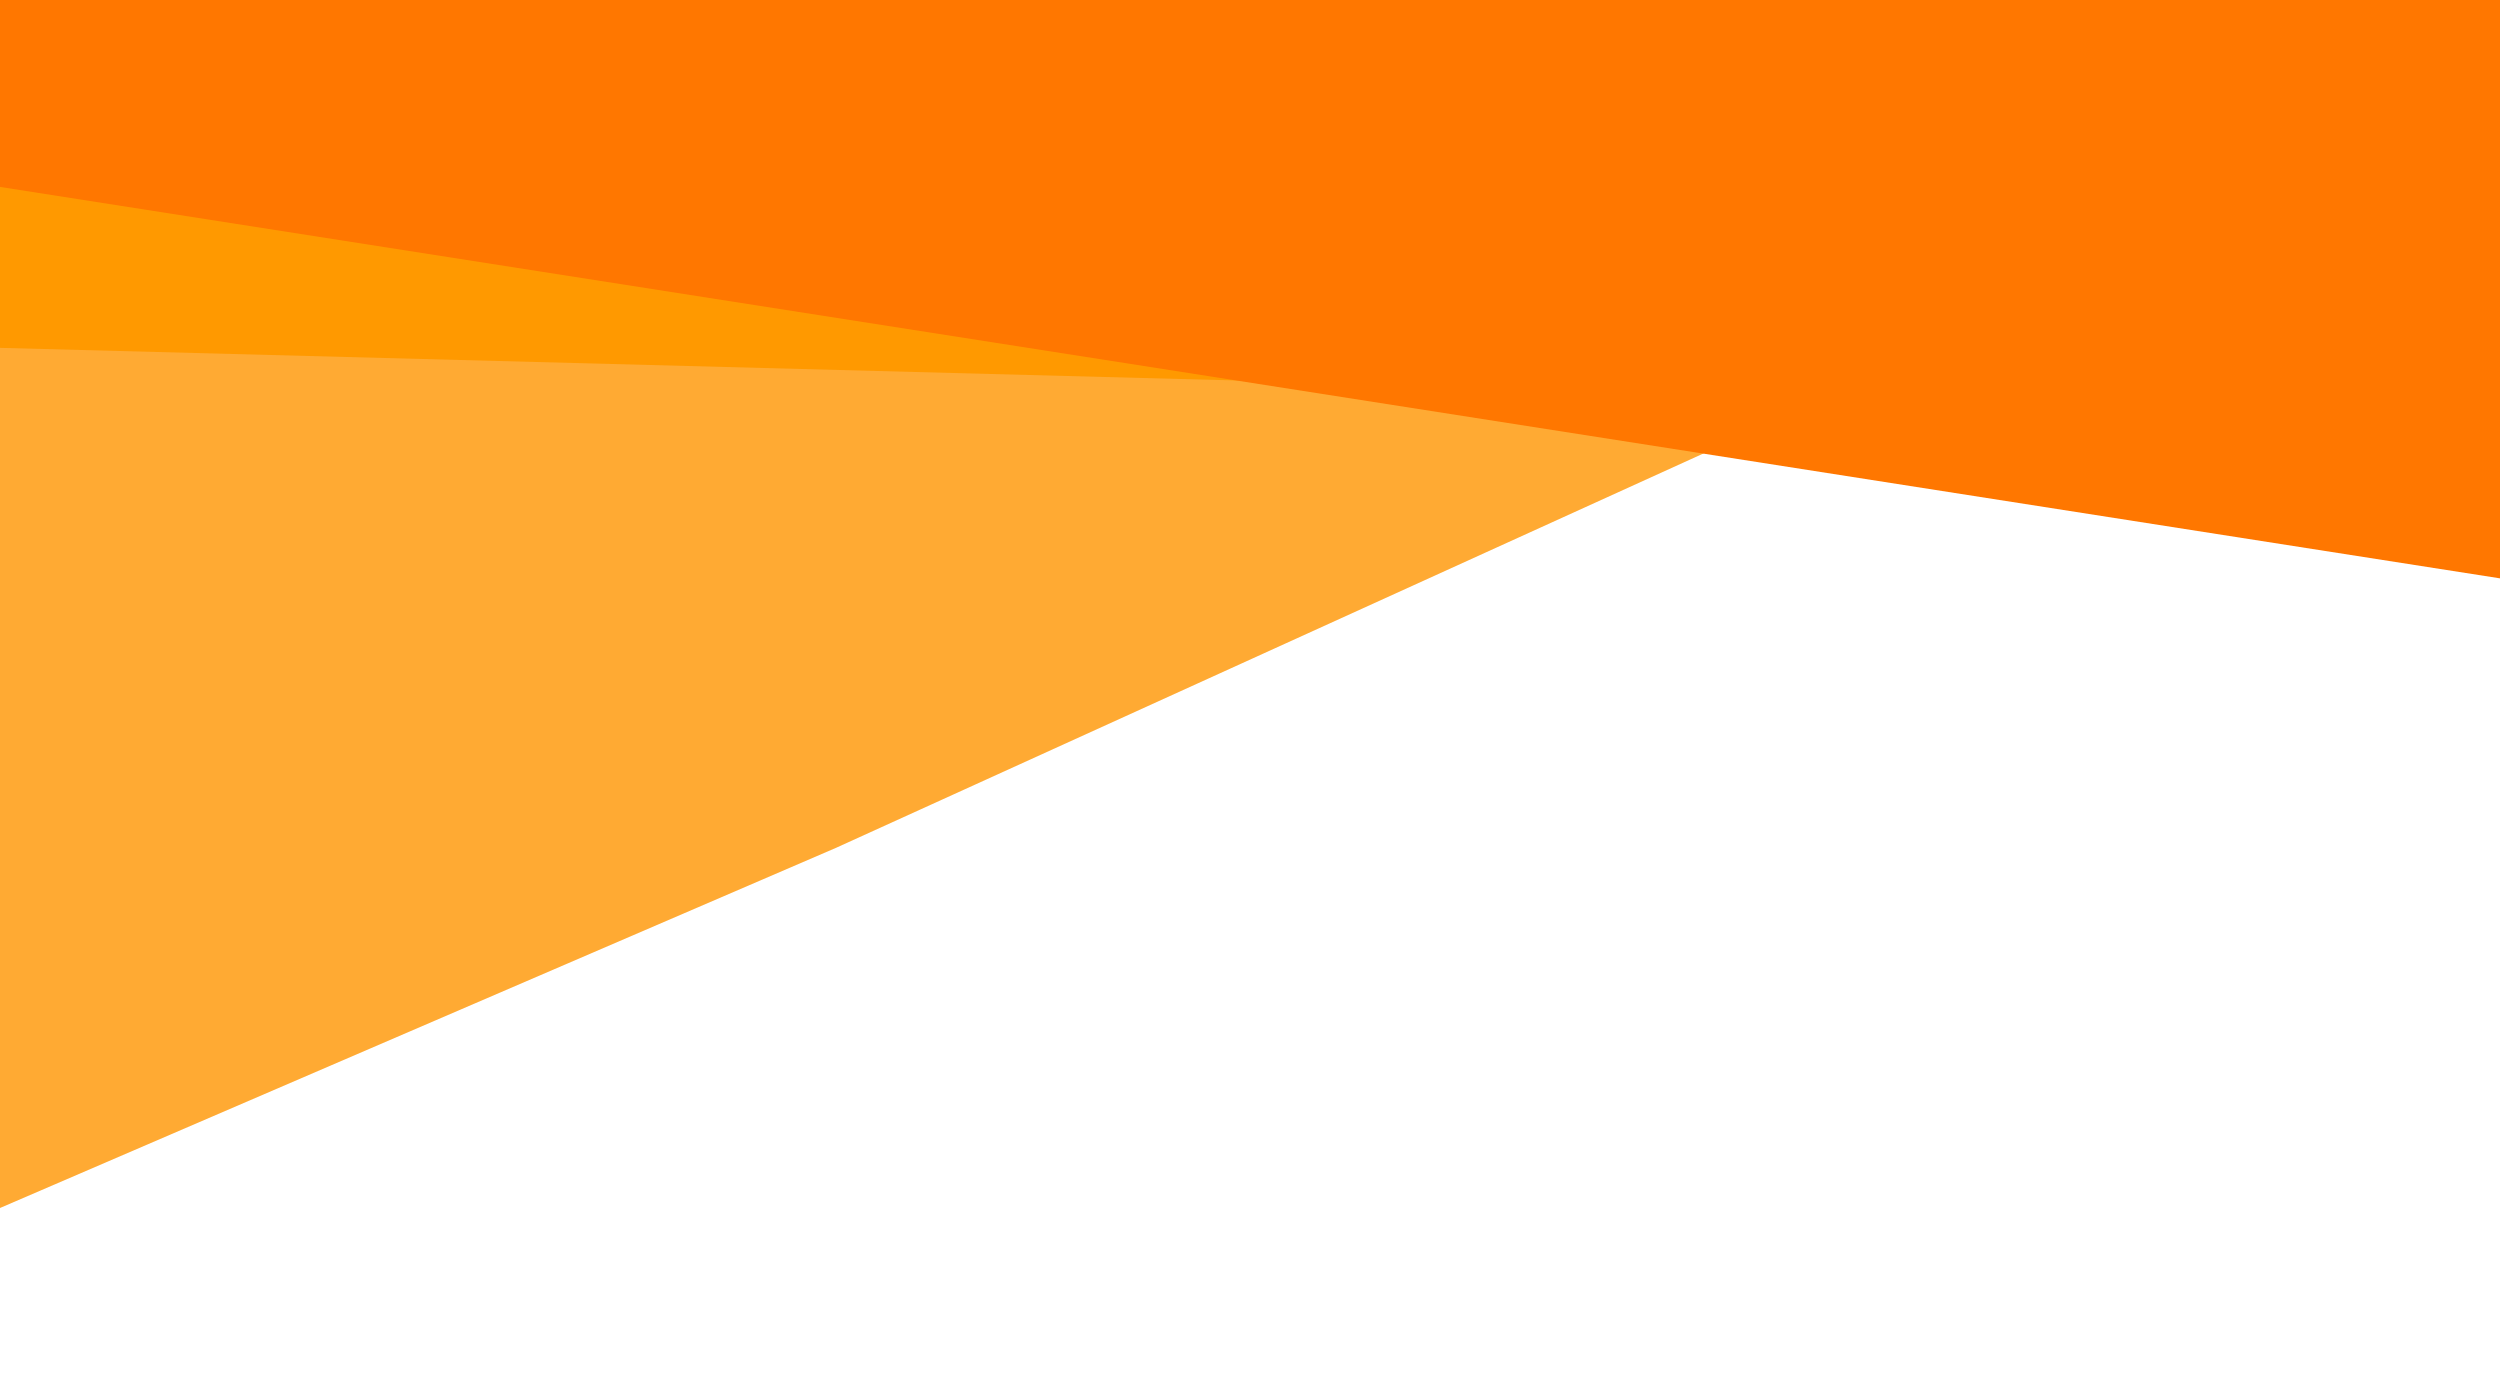
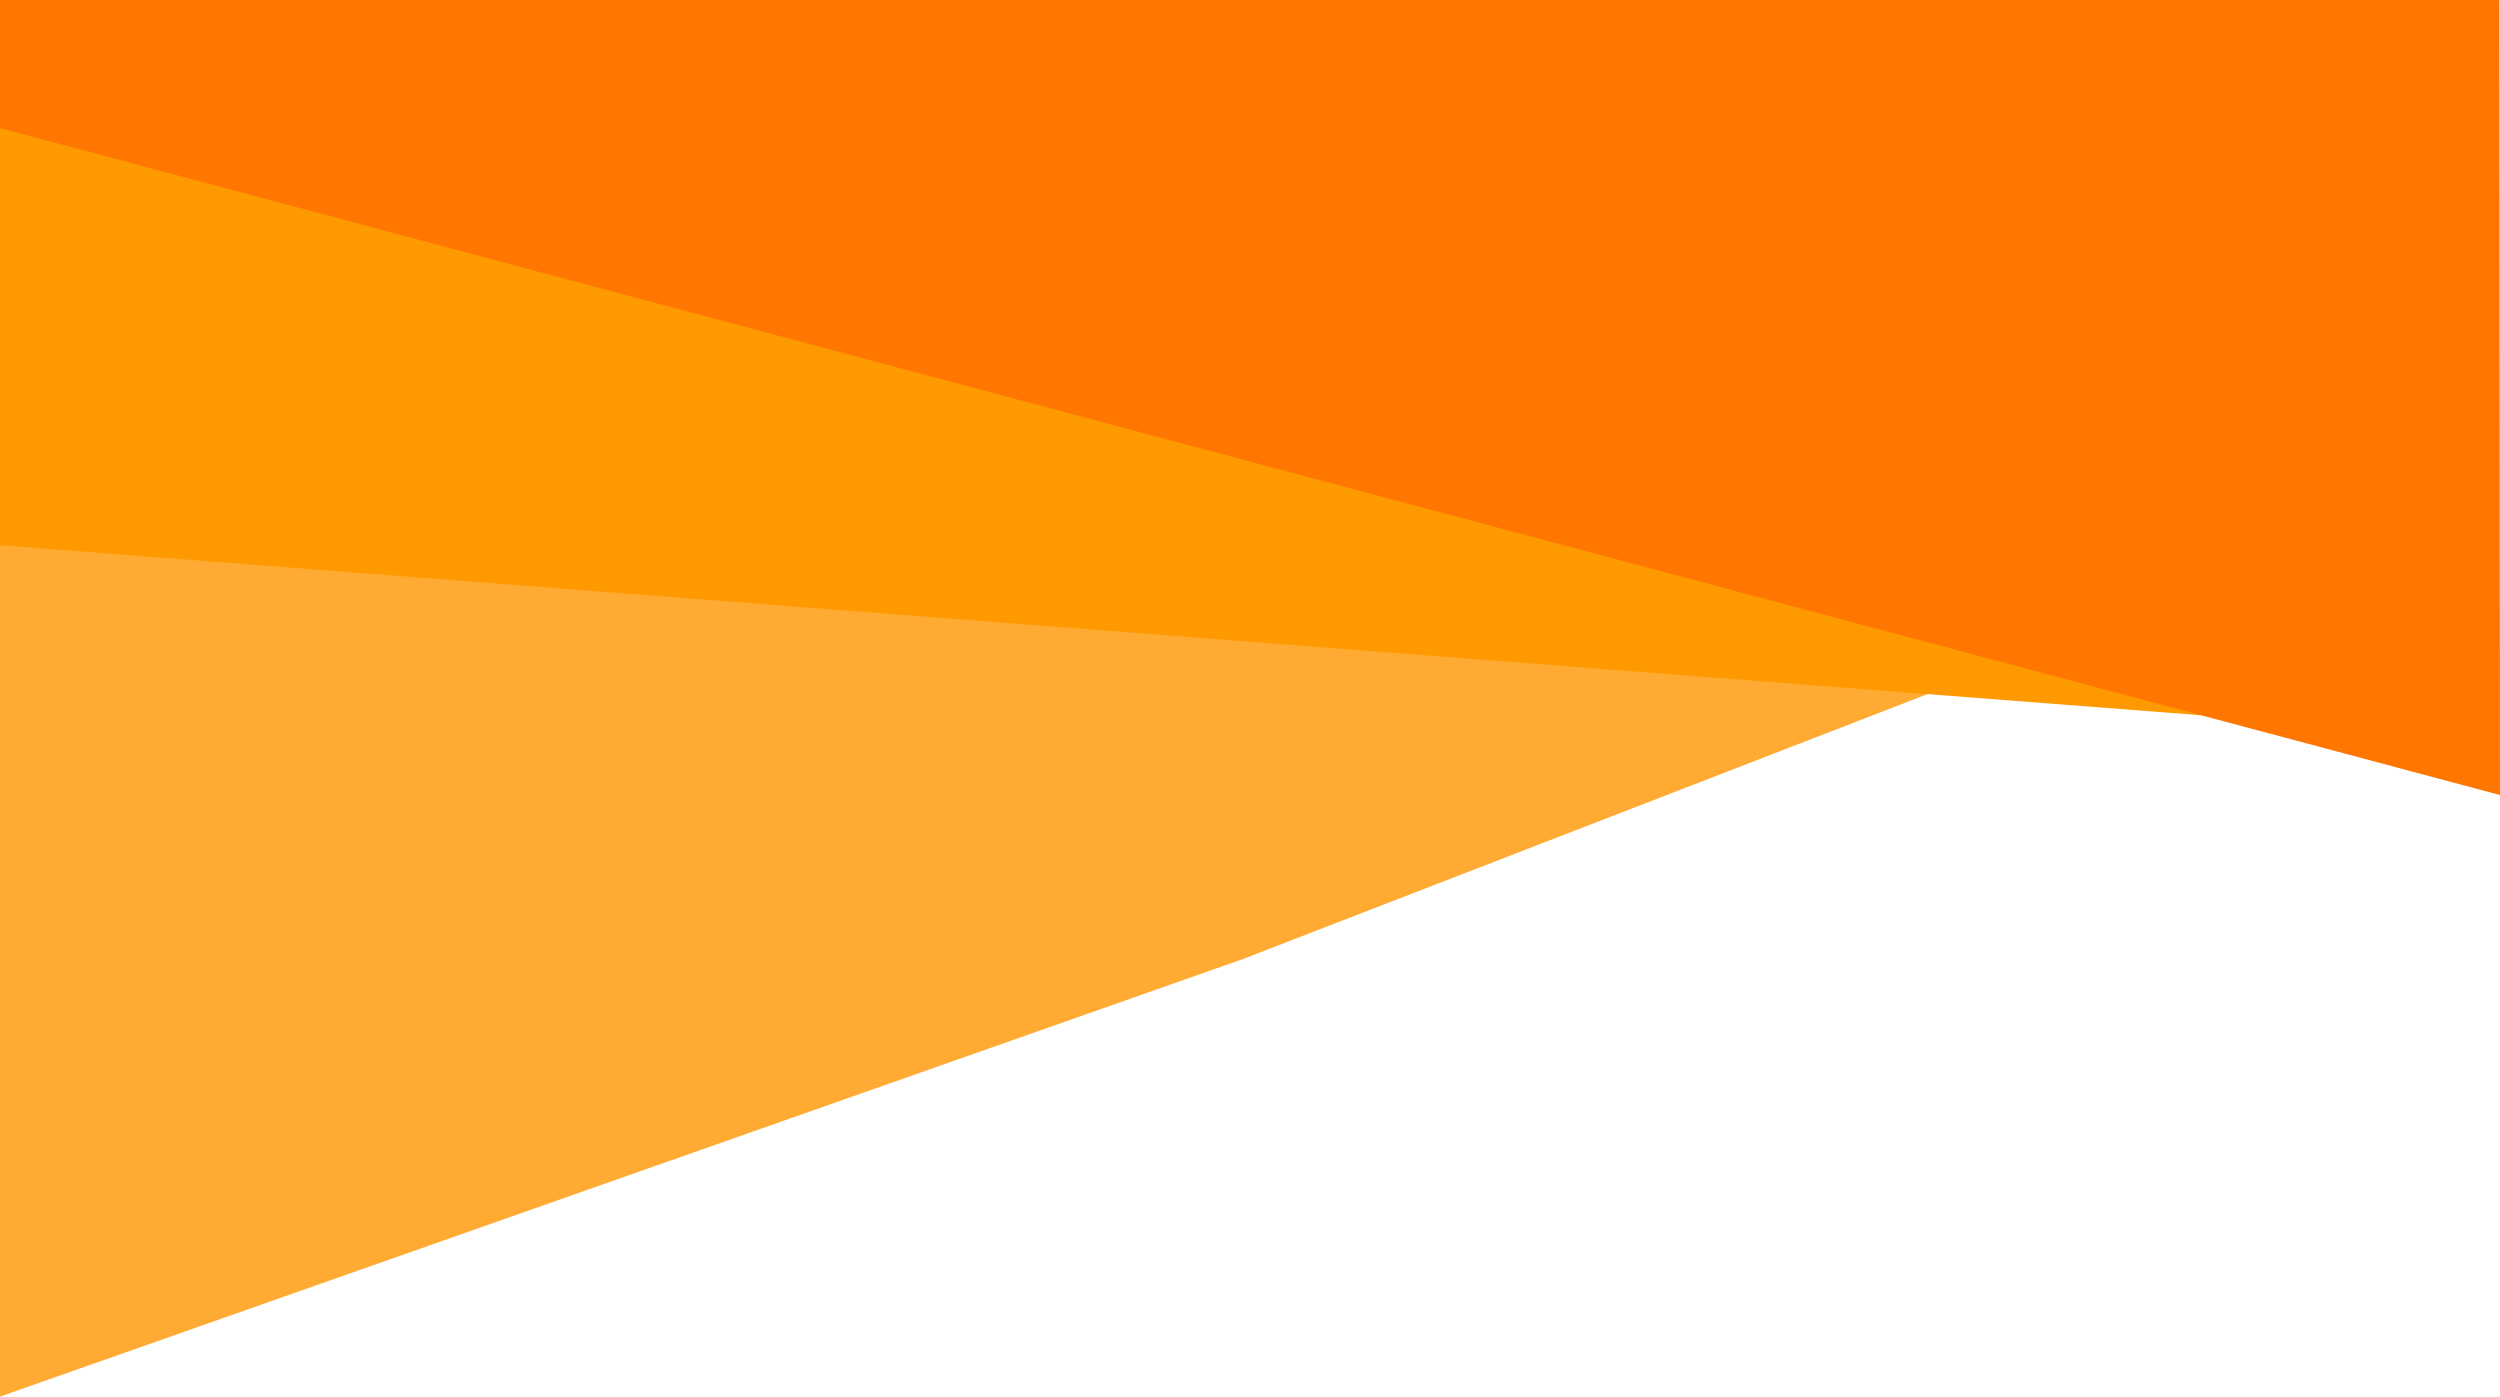
- <svg xmlns="http://www.w3.org/2000/svg" width="360" height="201" viewBox="0 0 411 230" fill="none">
-   <path d="M137.233 139.727L-5 201V0L289 70.729L137.233 139.727Z" fill="#FFAA33" />
-   <path d="M556 72L521.454 2.944L4 0.5L-21 56.778L556 72Z" fill="#FF9900" />
-   <path d="M582 122L-30 26.177L-12.613 0H533.868L582 122Z" fill="#FF7700" />
+ <svg xmlns="http://www.w3.org/2000/svg" id="icon-bg-title" width="393" height="219.547" viewBox="0 0 393 219.547">
+   <path id="Path_7" data-name="Path 7" d="M267.188,99.968,71.847,168.737V-50.794L464.733,23.518Z" transform="translate(-71.847 50.81)" fill="#fa3" />
+   <path id="Path_8" data-name="Path 8" d="M494.669,83.1V-32.961H101.783v85.7Z" transform="translate(-101.783 32.961)" fill="#f90" />
+   <path id="Path_9" data-name="Path 9" d="M465.018,128.14,72.018,23.3V3.18H464.9Z" transform="translate(-72.018 -3.164)" fill="#f70" />
</svg>
